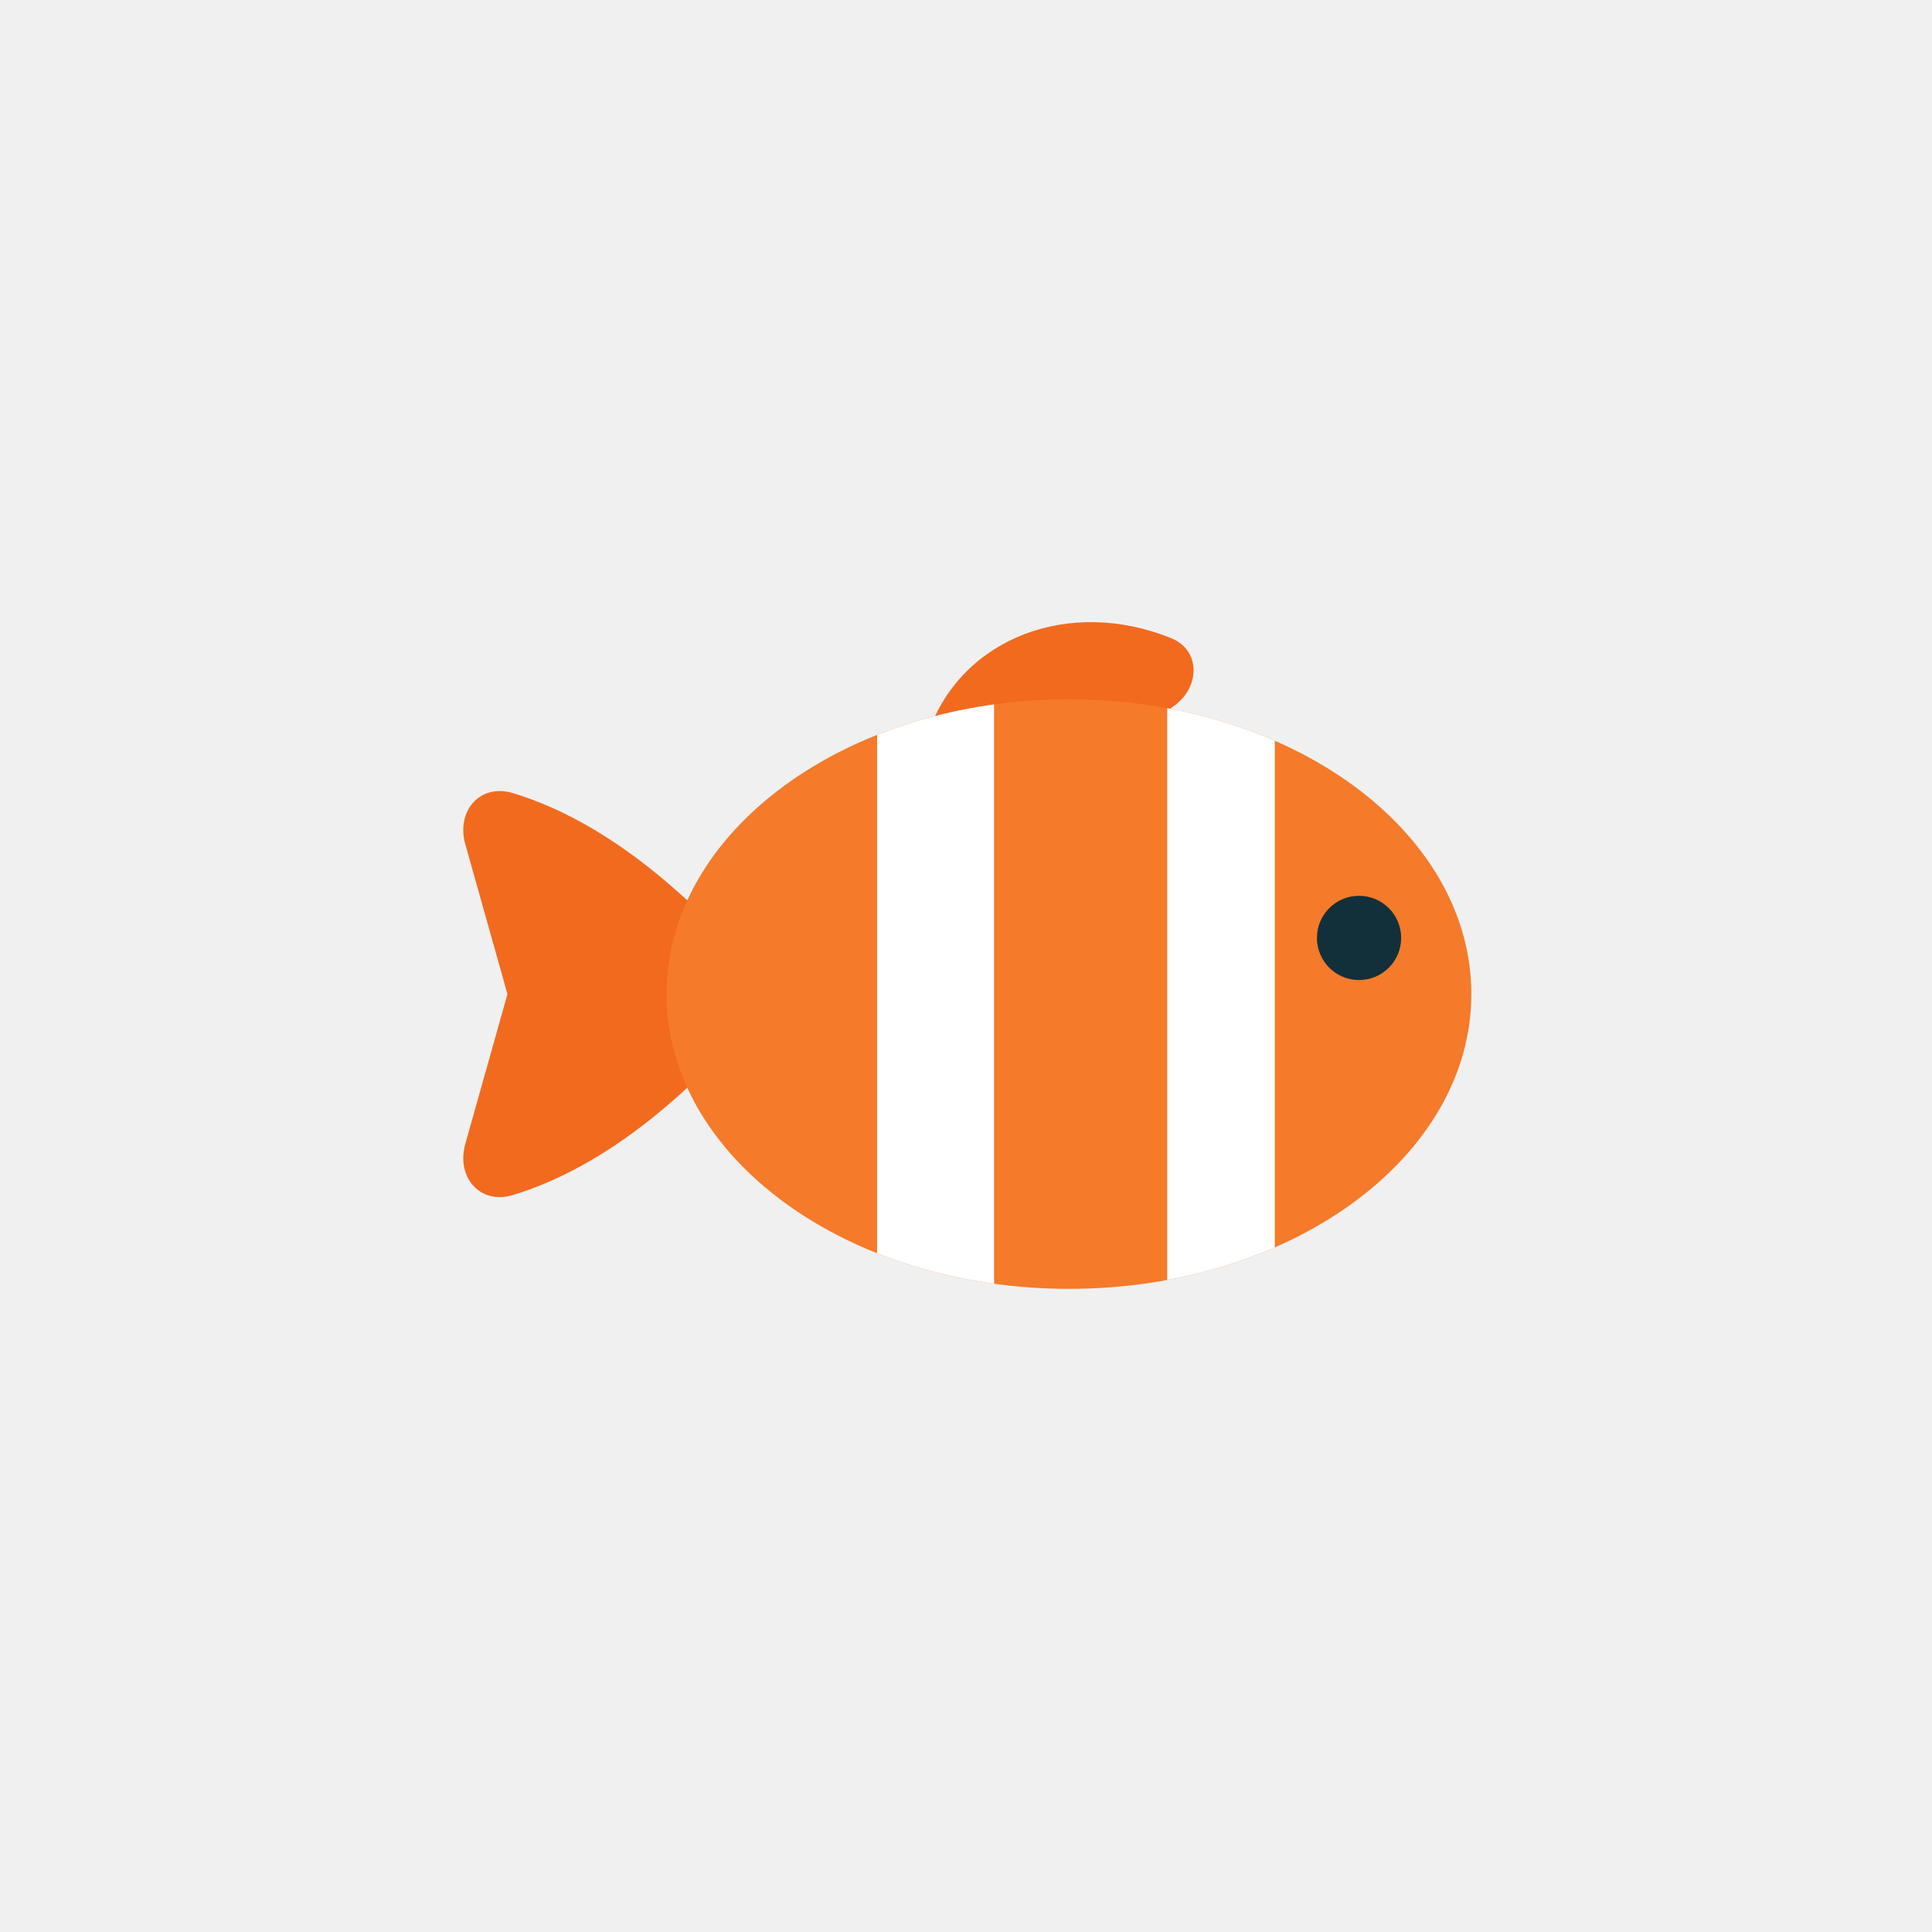
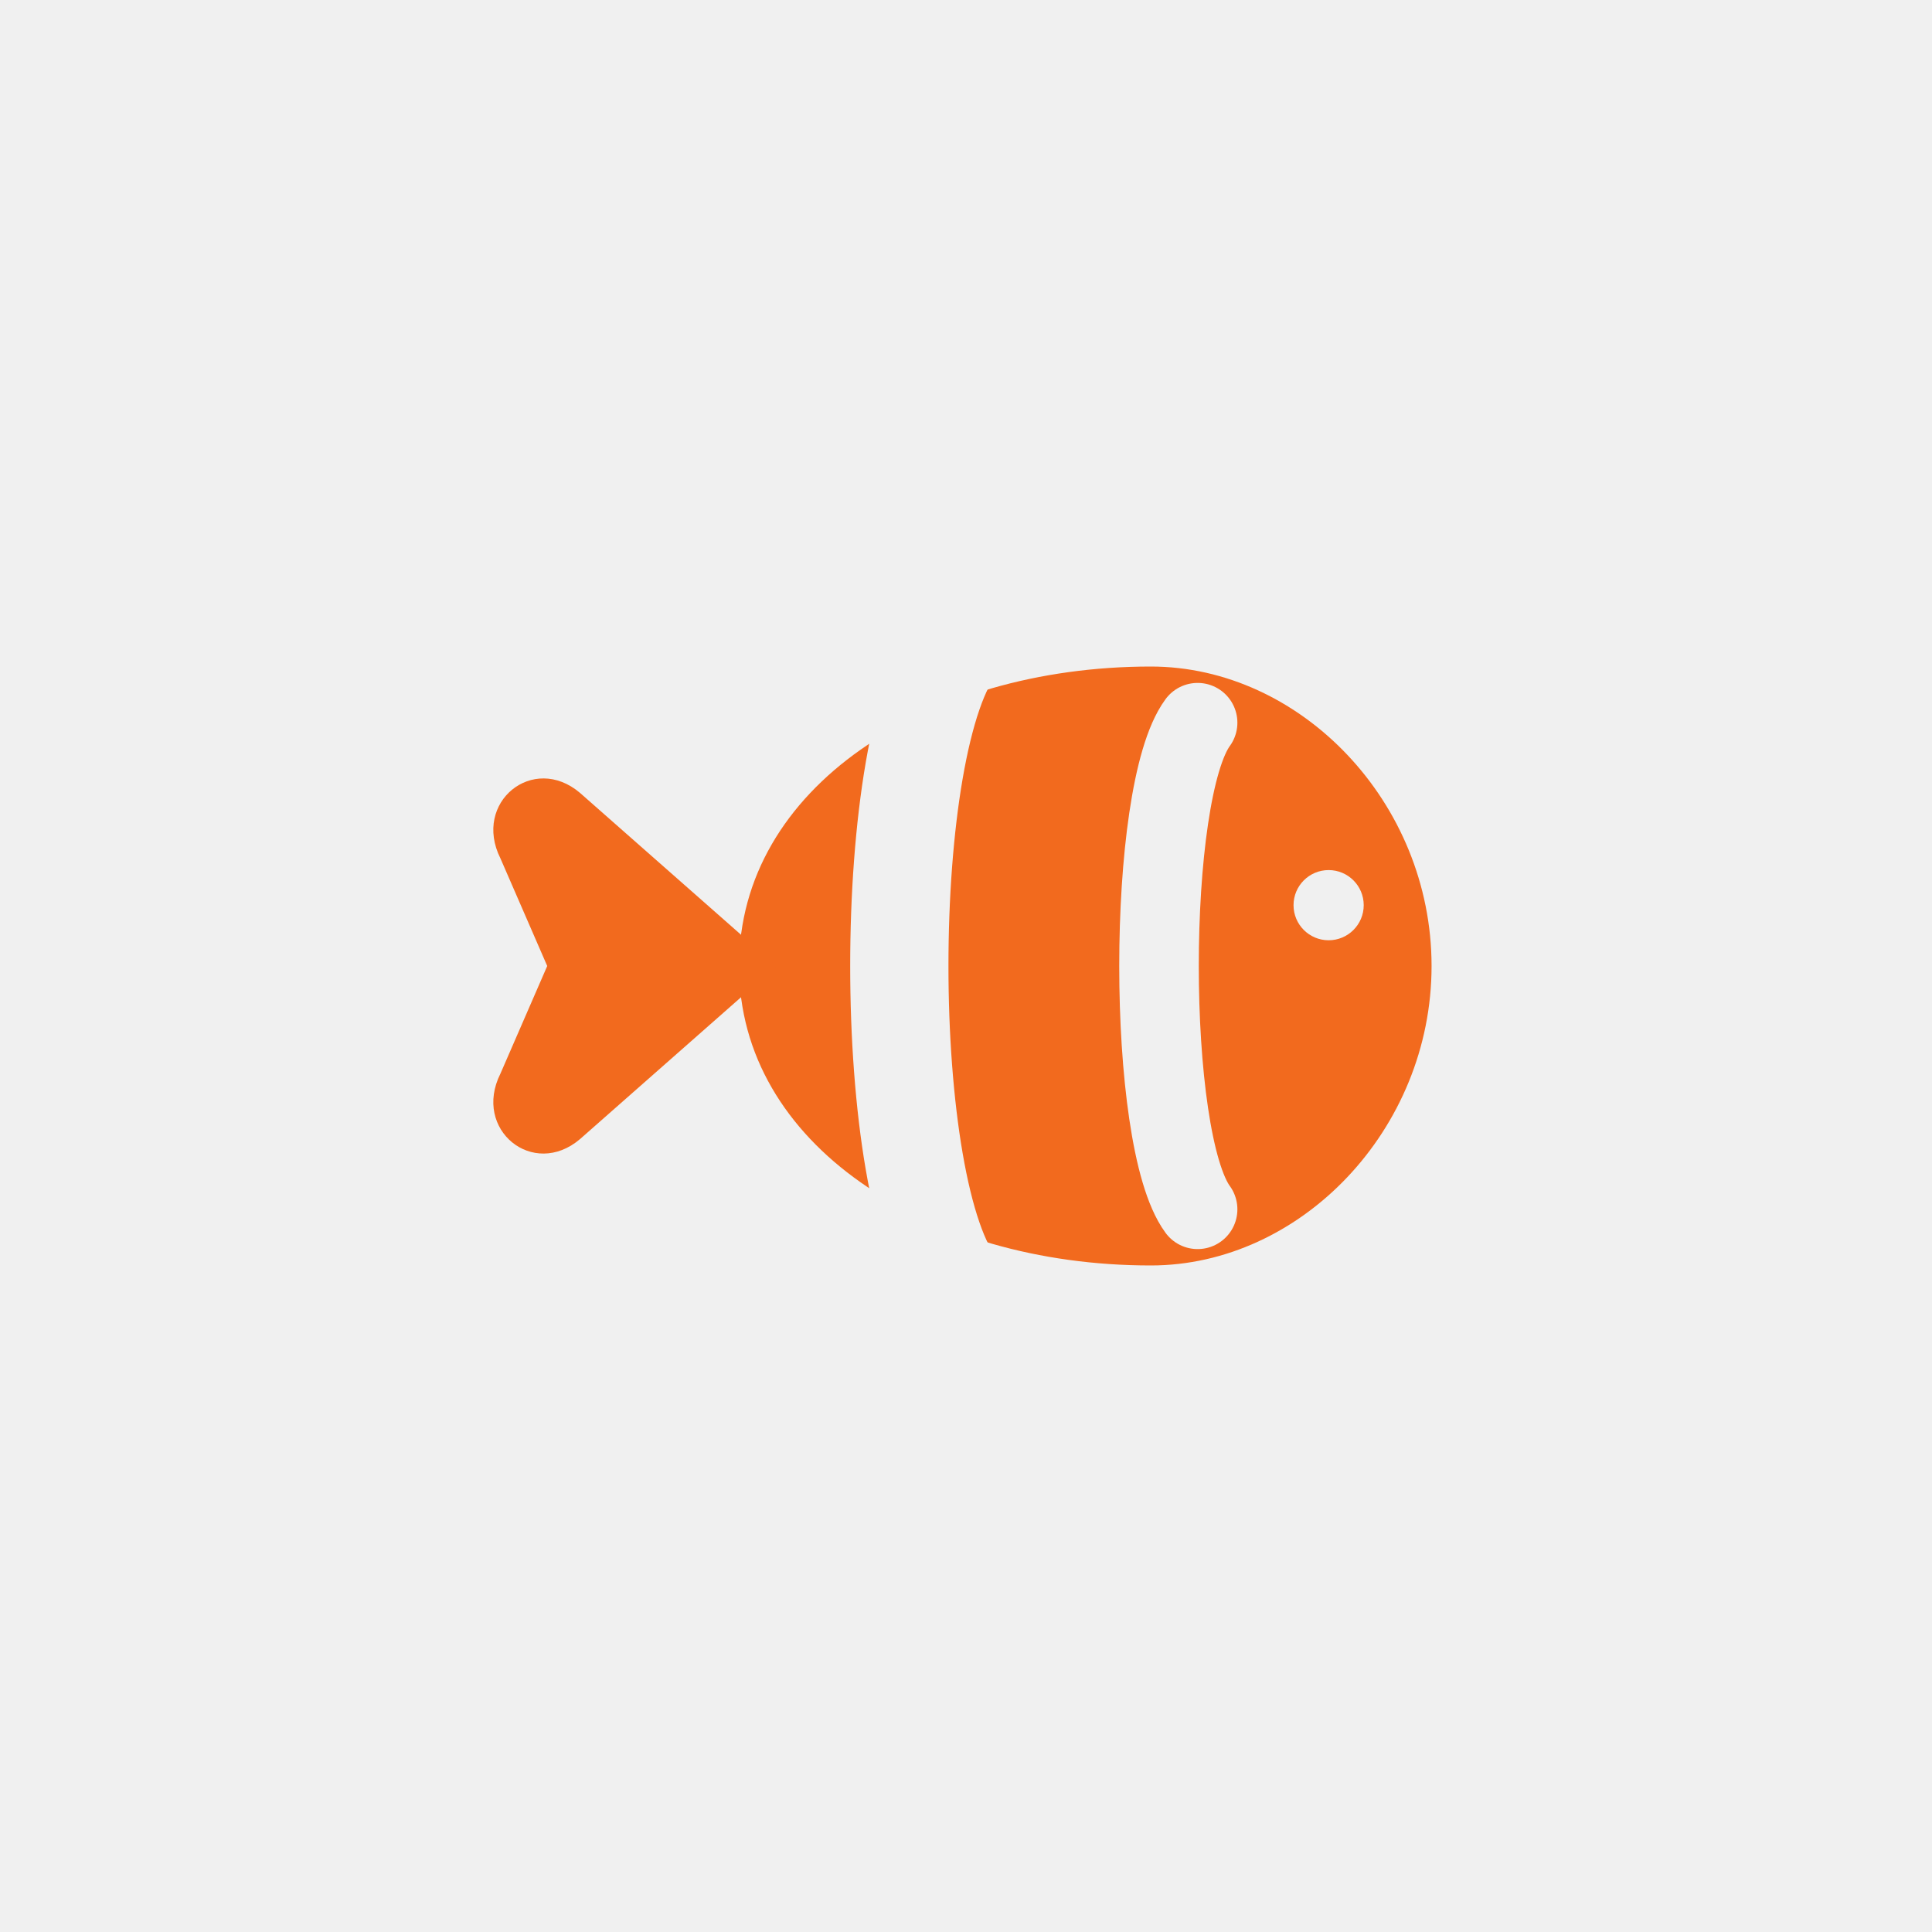
<svg xmlns="http://www.w3.org/2000/svg" viewBox="0 0 512 512">
  <defs>
-     <clipPath id="nemo-body">
-       <ellipse cx="296" cy="262" rx="172" ry="126" />
-     </clipPath>
+     <mask id="nemo-fg-cut" maskUnits="userSpaceOnUse" x="0" y="0" width="512" height="512">
+       <rect width="512" height="512" fill="#fff" />
+       <g fill="none" stroke="#000" stroke-linecap="round">
+         <path d="M262 118c-34 40-34 236 0 276" stroke-width="42" />
+         <path d="M364 152c-22 30-22 178 0 208" stroke-width="34" />
+       </g>
+       <circle cx="420" cy="230" r="15" fill="#000" />
+     </mask>
  </defs>
-   <g transform="translate(256 256) scale(.62) translate(-252 -250)">
-     <path d="M236 150c14-40 60-58 104-40 12 5 12 20 2 28l-24 18z" fill="#F26A1E" />
-     <path d="M170 262C136 220 98 188 58 176c-14-4-24 8-20 22l18 64-18 64c-4 14 6 26 20 22 40-12 78-44 112-86z" fill="#F26A1E" />
-     <ellipse cx="296" cy="262" rx="172" ry="126" fill="#F57A2A" />
-     <g clip-path="url(#nemo-body)" fill="#fff">
-       <rect x="338" y="100" width="46" height="330" rx="23" />
-       <rect x="214" y="100" width="50" height="330" rx="25" />
+   <g transform="translate(256 256) scale(.62) translate(-265 -256)">
+     <g fill="#F26A1E" mask="url(#nemo-fg-cut)">
+       <path d="M168 256c0-76 80-128 176-128 64 0 120 58 120 128s-56 128-120 128c-96 0-176-52-176-128z" />
+       <path d="M184 256 100 182c-20-17-46 4-34 28l20 46-20 46c-12 24 14 45 34 28z" />
    </g>
-     <circle cx="420" cy="238" r="18" fill="#12303A" />
  </g>
</svg>
